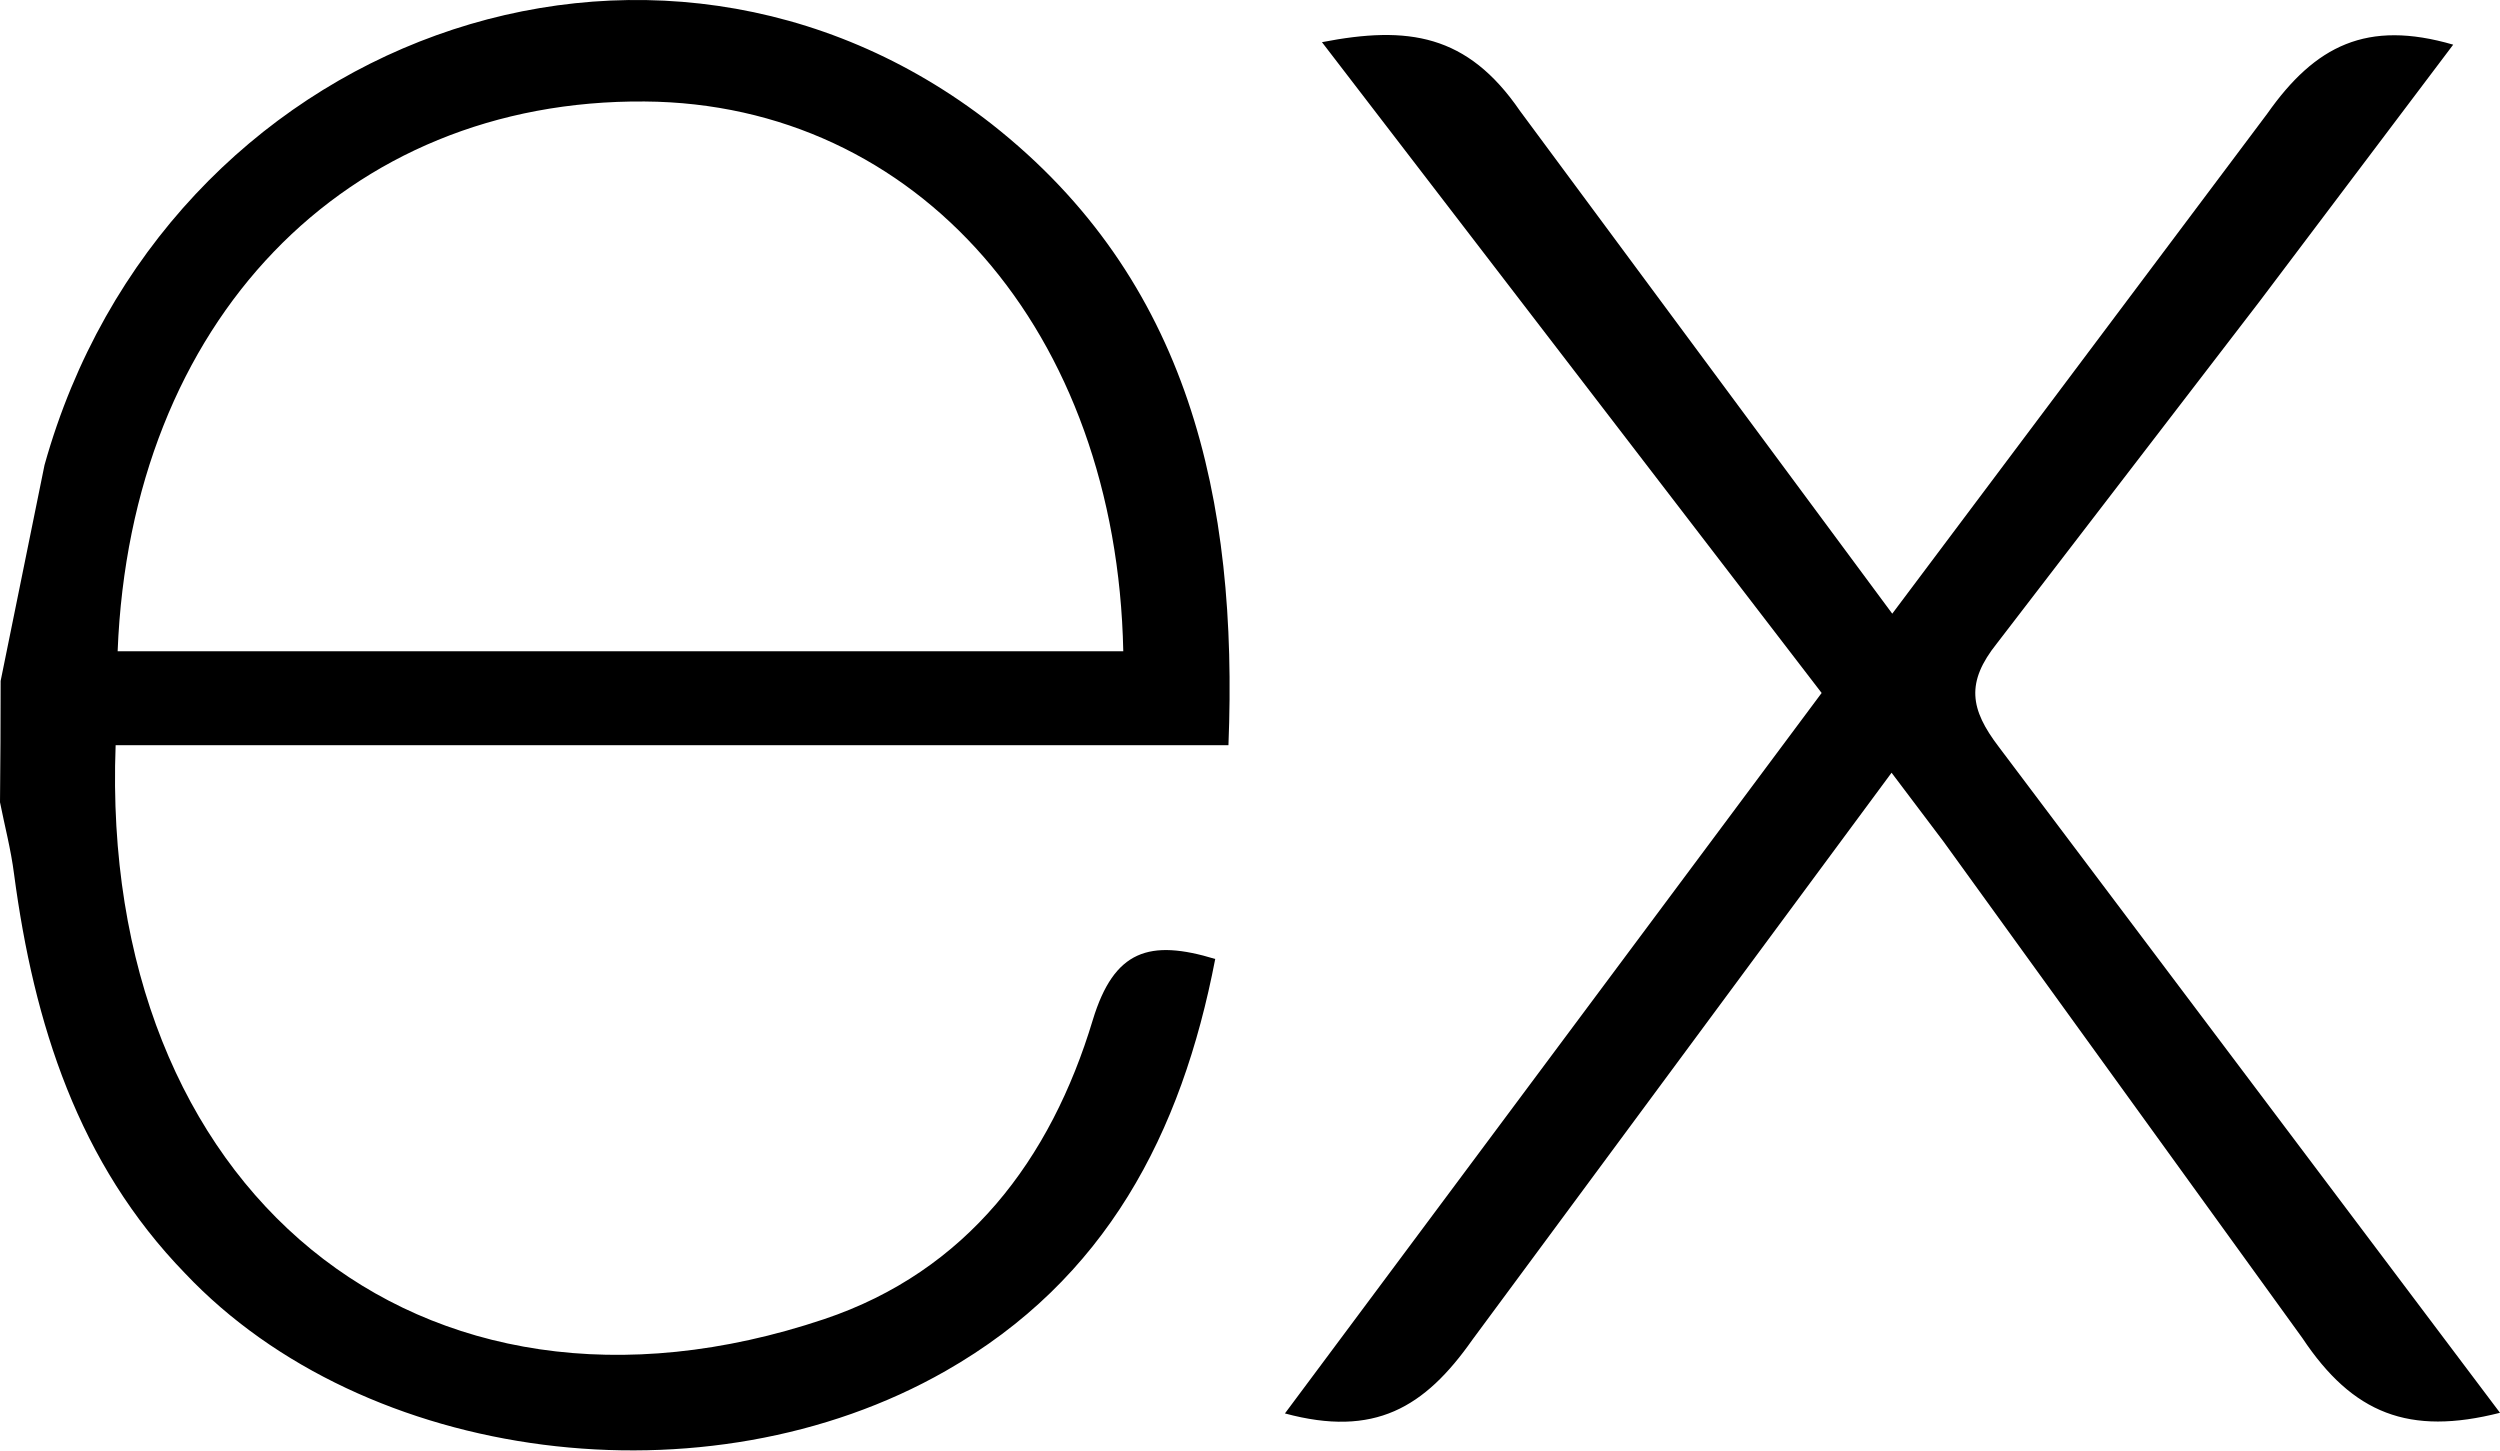
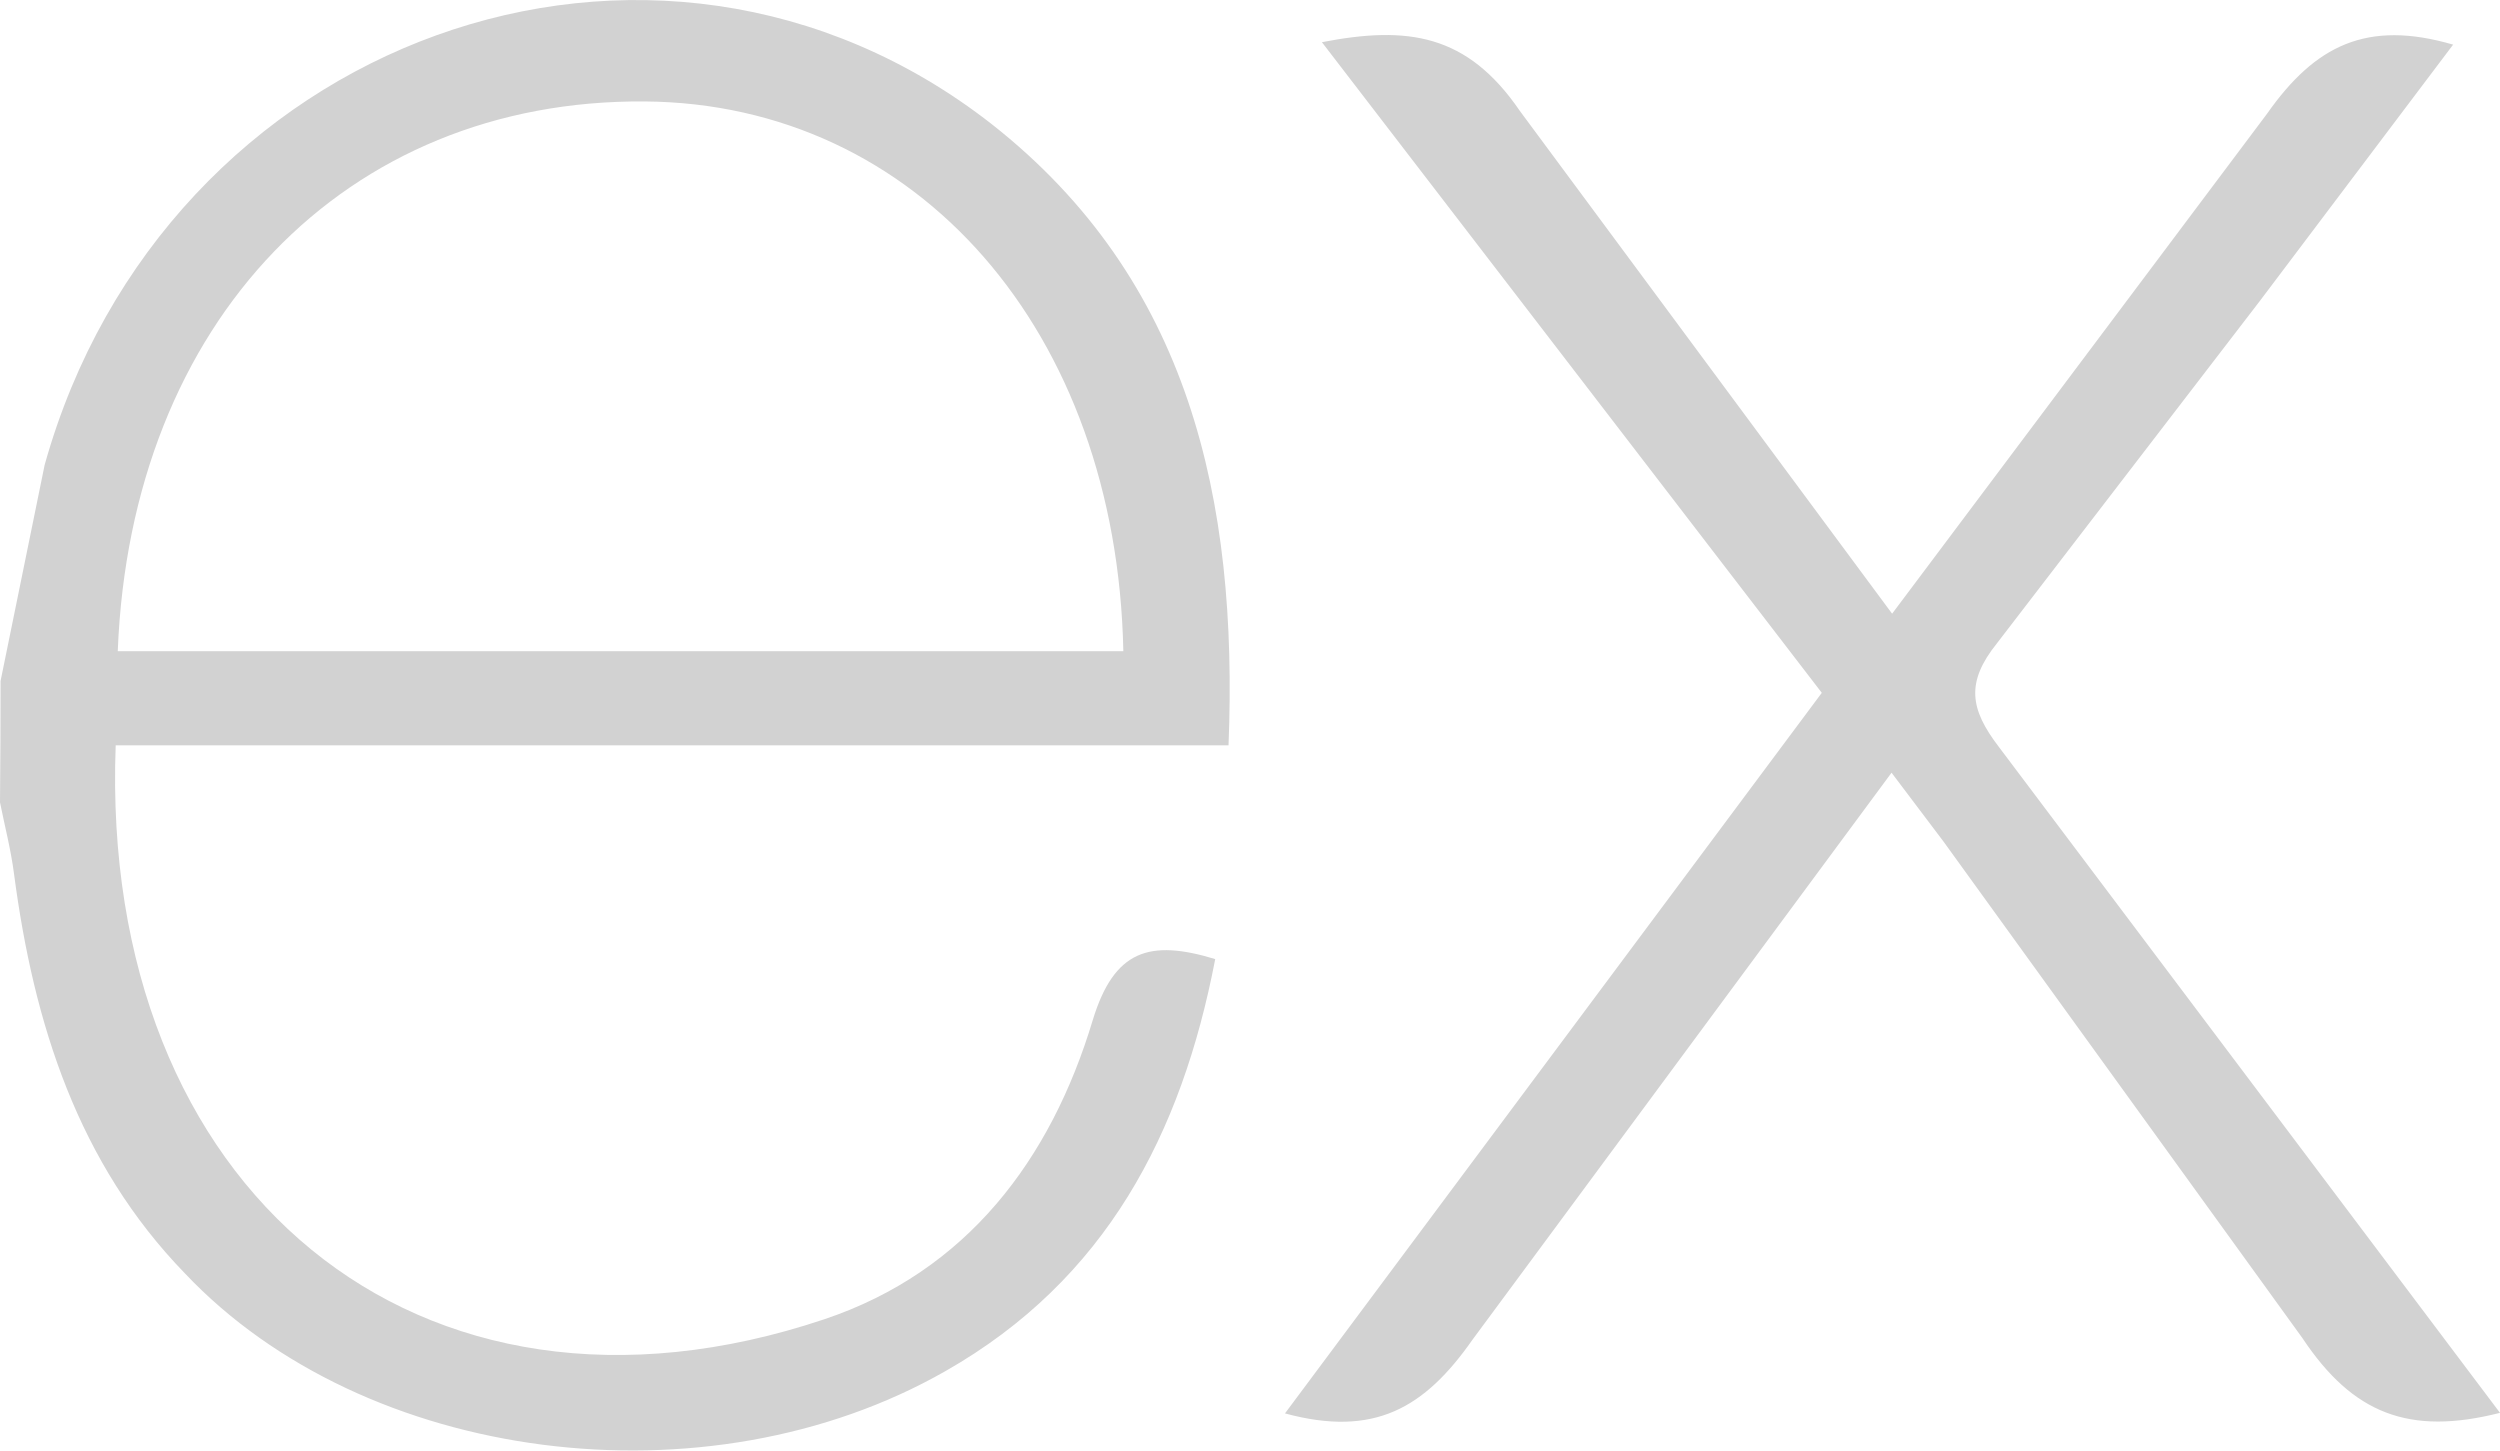
- <svg xmlns="http://www.w3.org/2000/svg" viewBox="0 0 1333.33 773.55" shape-rendering="geometricPrecision" text-rendering="geometricPrecision" image-rendering="optimizeQuality" fill-rule="evenodd" clip-rule="evenodd">
-   <path d="M1333.33 753.49c-48.5 12.33-78.5.54-105.41-39.87L1036.5 448.79l-27.67-36.67L785.29 714.5c-25.54 36.38-52.33 52.2-100 39.33l286.25-384.25-266.5-347.09c45.83-8.91 77.5-4.38 105.62 36.67l198.54 268.13 200-266.67c25.62-36.38 53.17-50.2 99.17-36.8l-103.33 137-140 182.29c-16.67 20.83-14.38 35.09.96 55.2l267.33 355.18zM.34 363.16l23.41-115.17c63.75-227.92 325-322.63 505.17-181.8 105.29 82.83 131.46 200 126.25 331.25H61.67C52.76 633.69 222.8 776.27 439.58 703.53c76.04-25.54 120.83-85.09 143.25-159.58 11.38-37.33 30.2-43.17 65.29-32.5-17.91 93.17-58.33 171-143.75 219.71-127.62 72.91-309.8 49.33-405.62-52C41.66 620.36 18.08 545.87 7.5 466.2c-1.67-13.17-5-25.71-7.5-38.33.22-21.56.34-43.11.34-64.67v-.04zm62.41-15.83h536.33c-3.5-170.83-109.87-292.17-255.25-293.2-159.58-1.25-274.17 117.2-281.09 293.2h.01z" fill-rule="nonzero" />
+ <svg xmlns="http://www.w3.org/2000/svg" version="1.1" id="Layer_1" shape-rendering="geometricPrecision" text-rendering="geometricPrecision" image-rendering="optimizeQuality" x="0px" y="0px" viewBox="0 0 1333.3 773.5" style="enable-background:new 0 0 1333.3 773.5;" xml:space="preserve">
+   <style type="text/css">
+ 	.st0{fill:#D2D2D2;}
+ </style>
+   <path class="st0" d="M1333.3,753.5c-48.5,12.3-78.5,0.5-105.4-39.9l-191.4-264.8l-27.7-36.7L785.3,714.5  c-25.5,36.4-52.3,52.2-100,39.3l286.3-384.3L705,22.5c45.8-8.9,77.5-4.4,105.6,36.7l198.5,268.1l200-266.7  c25.6-36.4,53.2-50.2,99.2-36.8l-103.3,137l-140,182.3c-16.7,20.8-14.4,35.1,1,55.2L1333.3,753.5z M0.3,363.2L23.8,248  C87.5,20.1,348.8-74.6,528.9,66.2c105.3,82.8,131.5,200,126.3,331.3H61.7c-8.9,236.3,161.1,378.8,377.9,306.1  c76-25.5,120.8-85.1,143.2-159.6c11.4-37.3,30.2-43.2,65.3-32.5c-17.9,93.2-58.3,171-143.8,219.7c-127.6,72.9-309.8,49.3-405.6-52  c-57.1-58.8-80.7-133.3-91.2-213c-1.7-13.2-5-25.7-7.5-38.3C0.2,406.3,0.3,384.8,0.3,363.2L0.3,363.2z M62.8,347.3h536.3  C595.6,176.5,489.2,55.2,343.8,54.1C184.3,52.9,69.7,171.3,62.8,347.3L62.8,347.3L62.8,347.3z" />
</svg>
